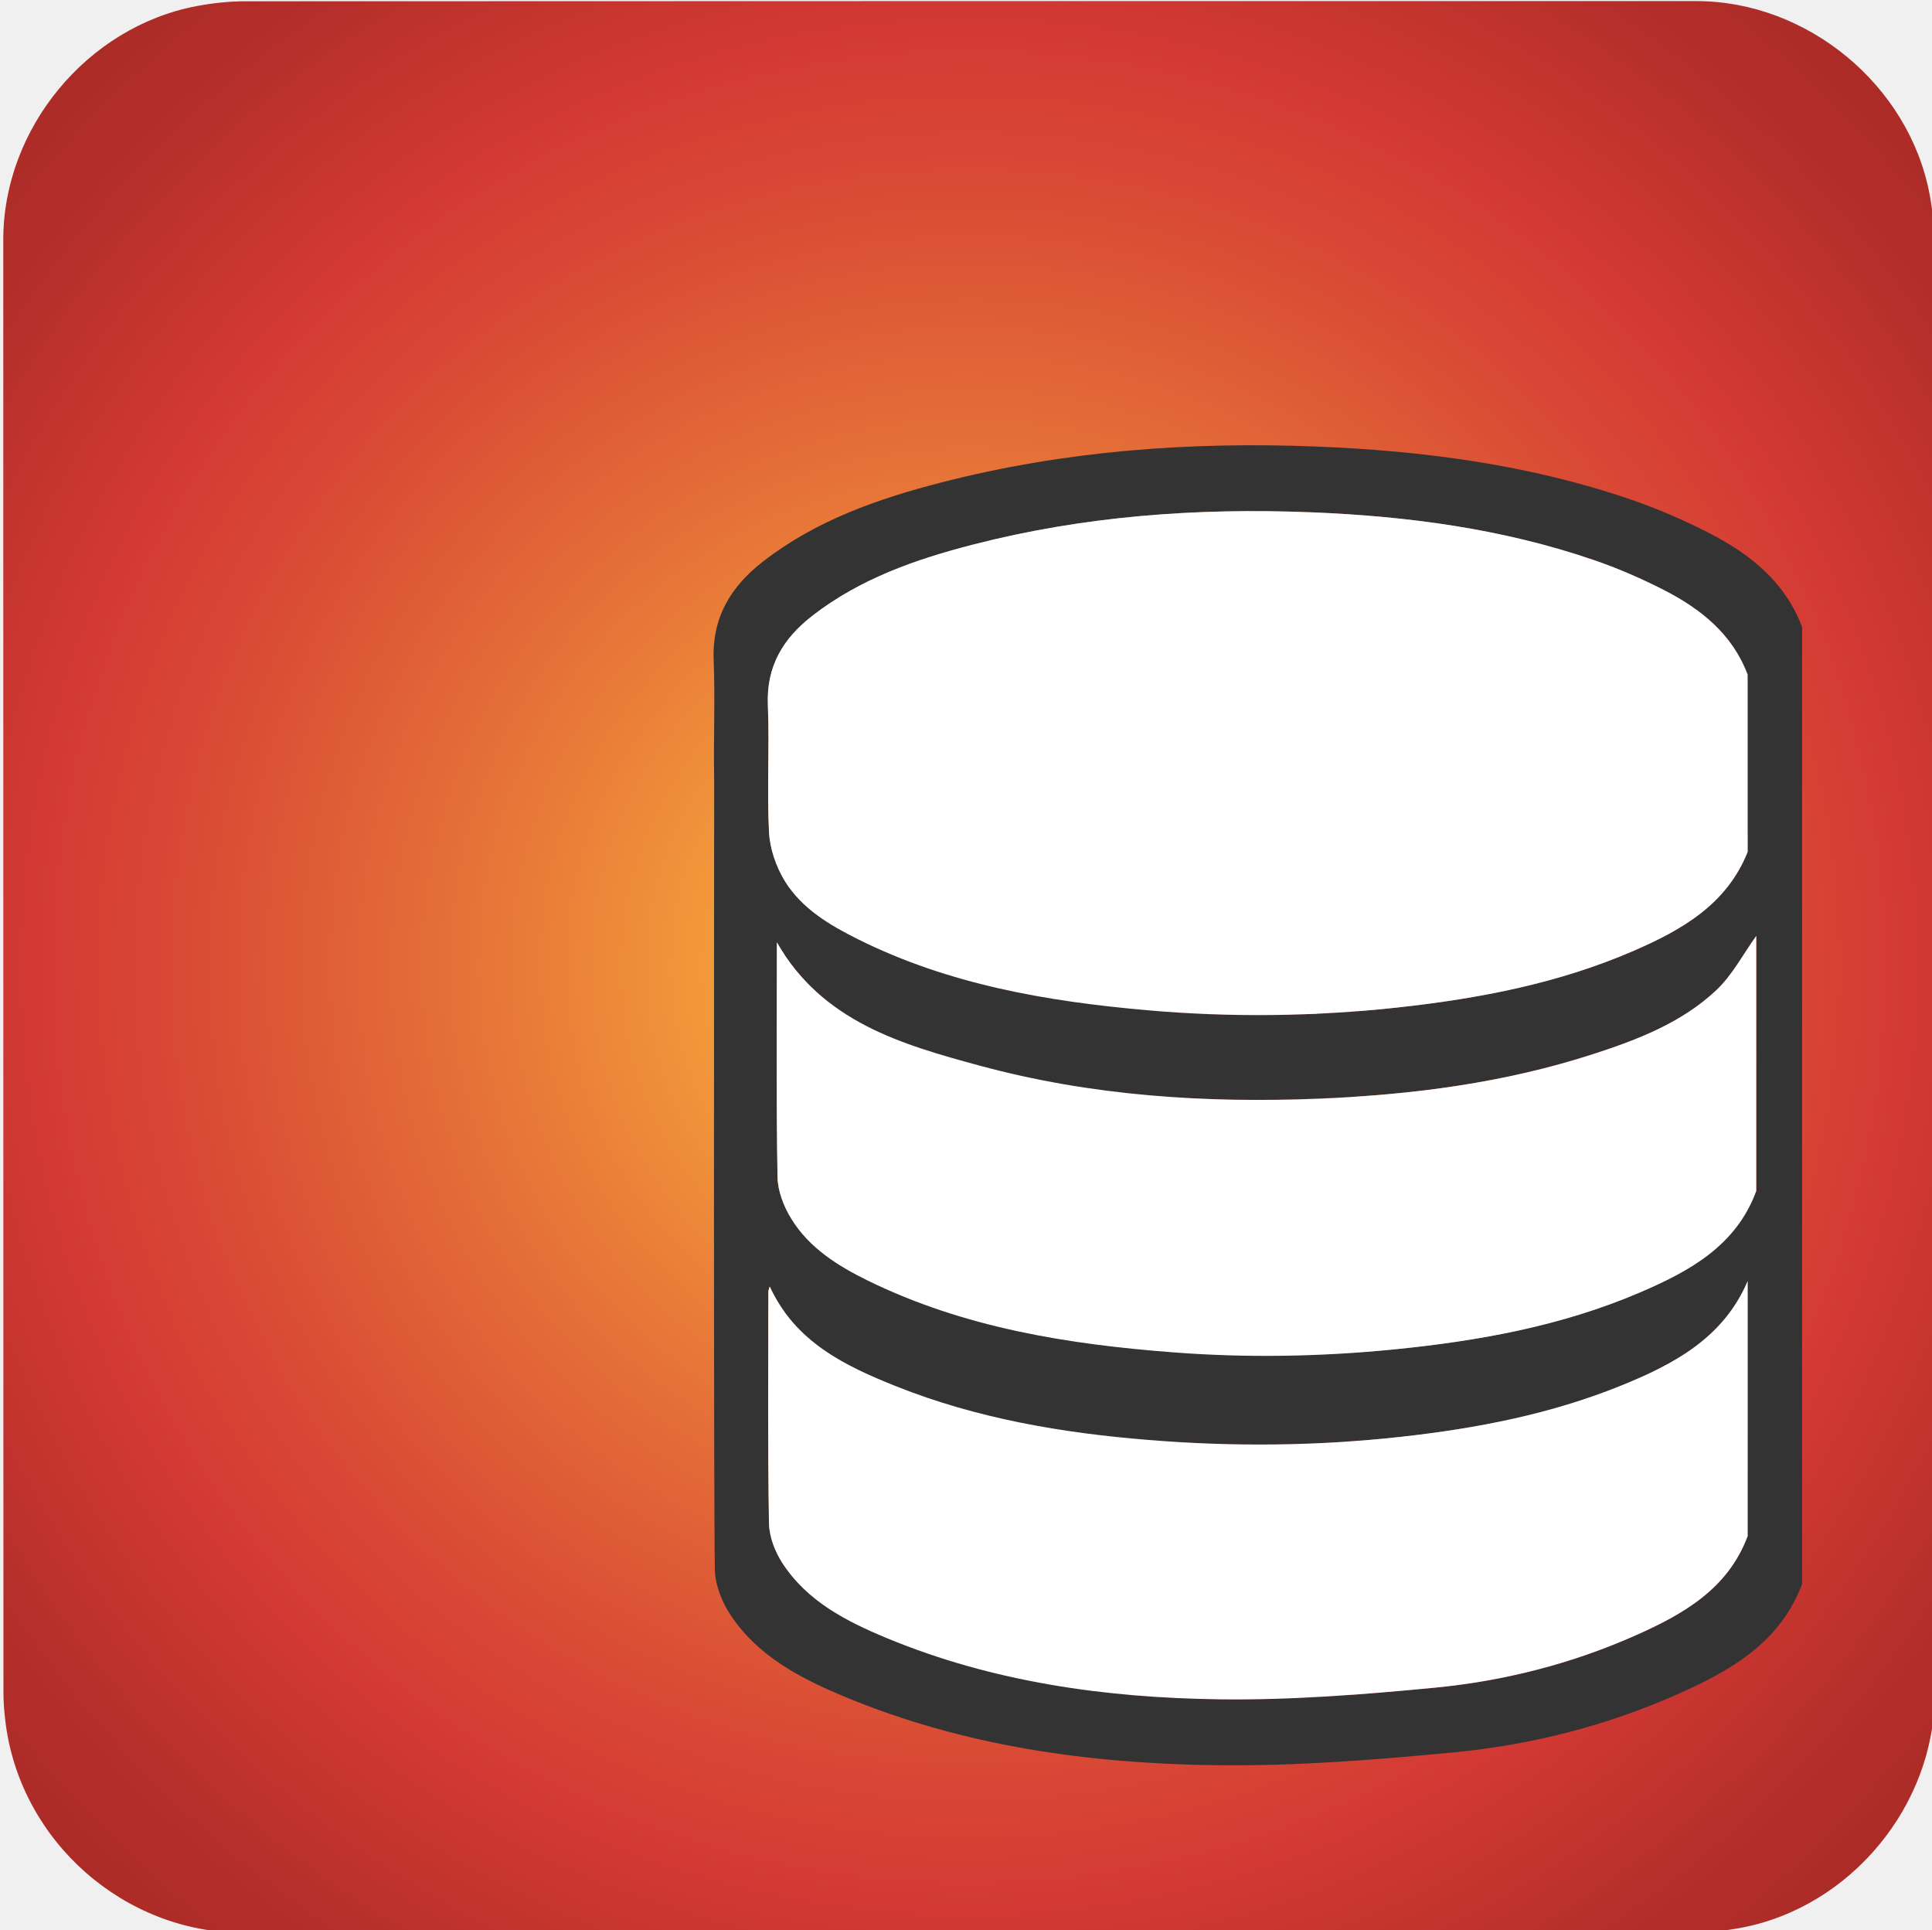
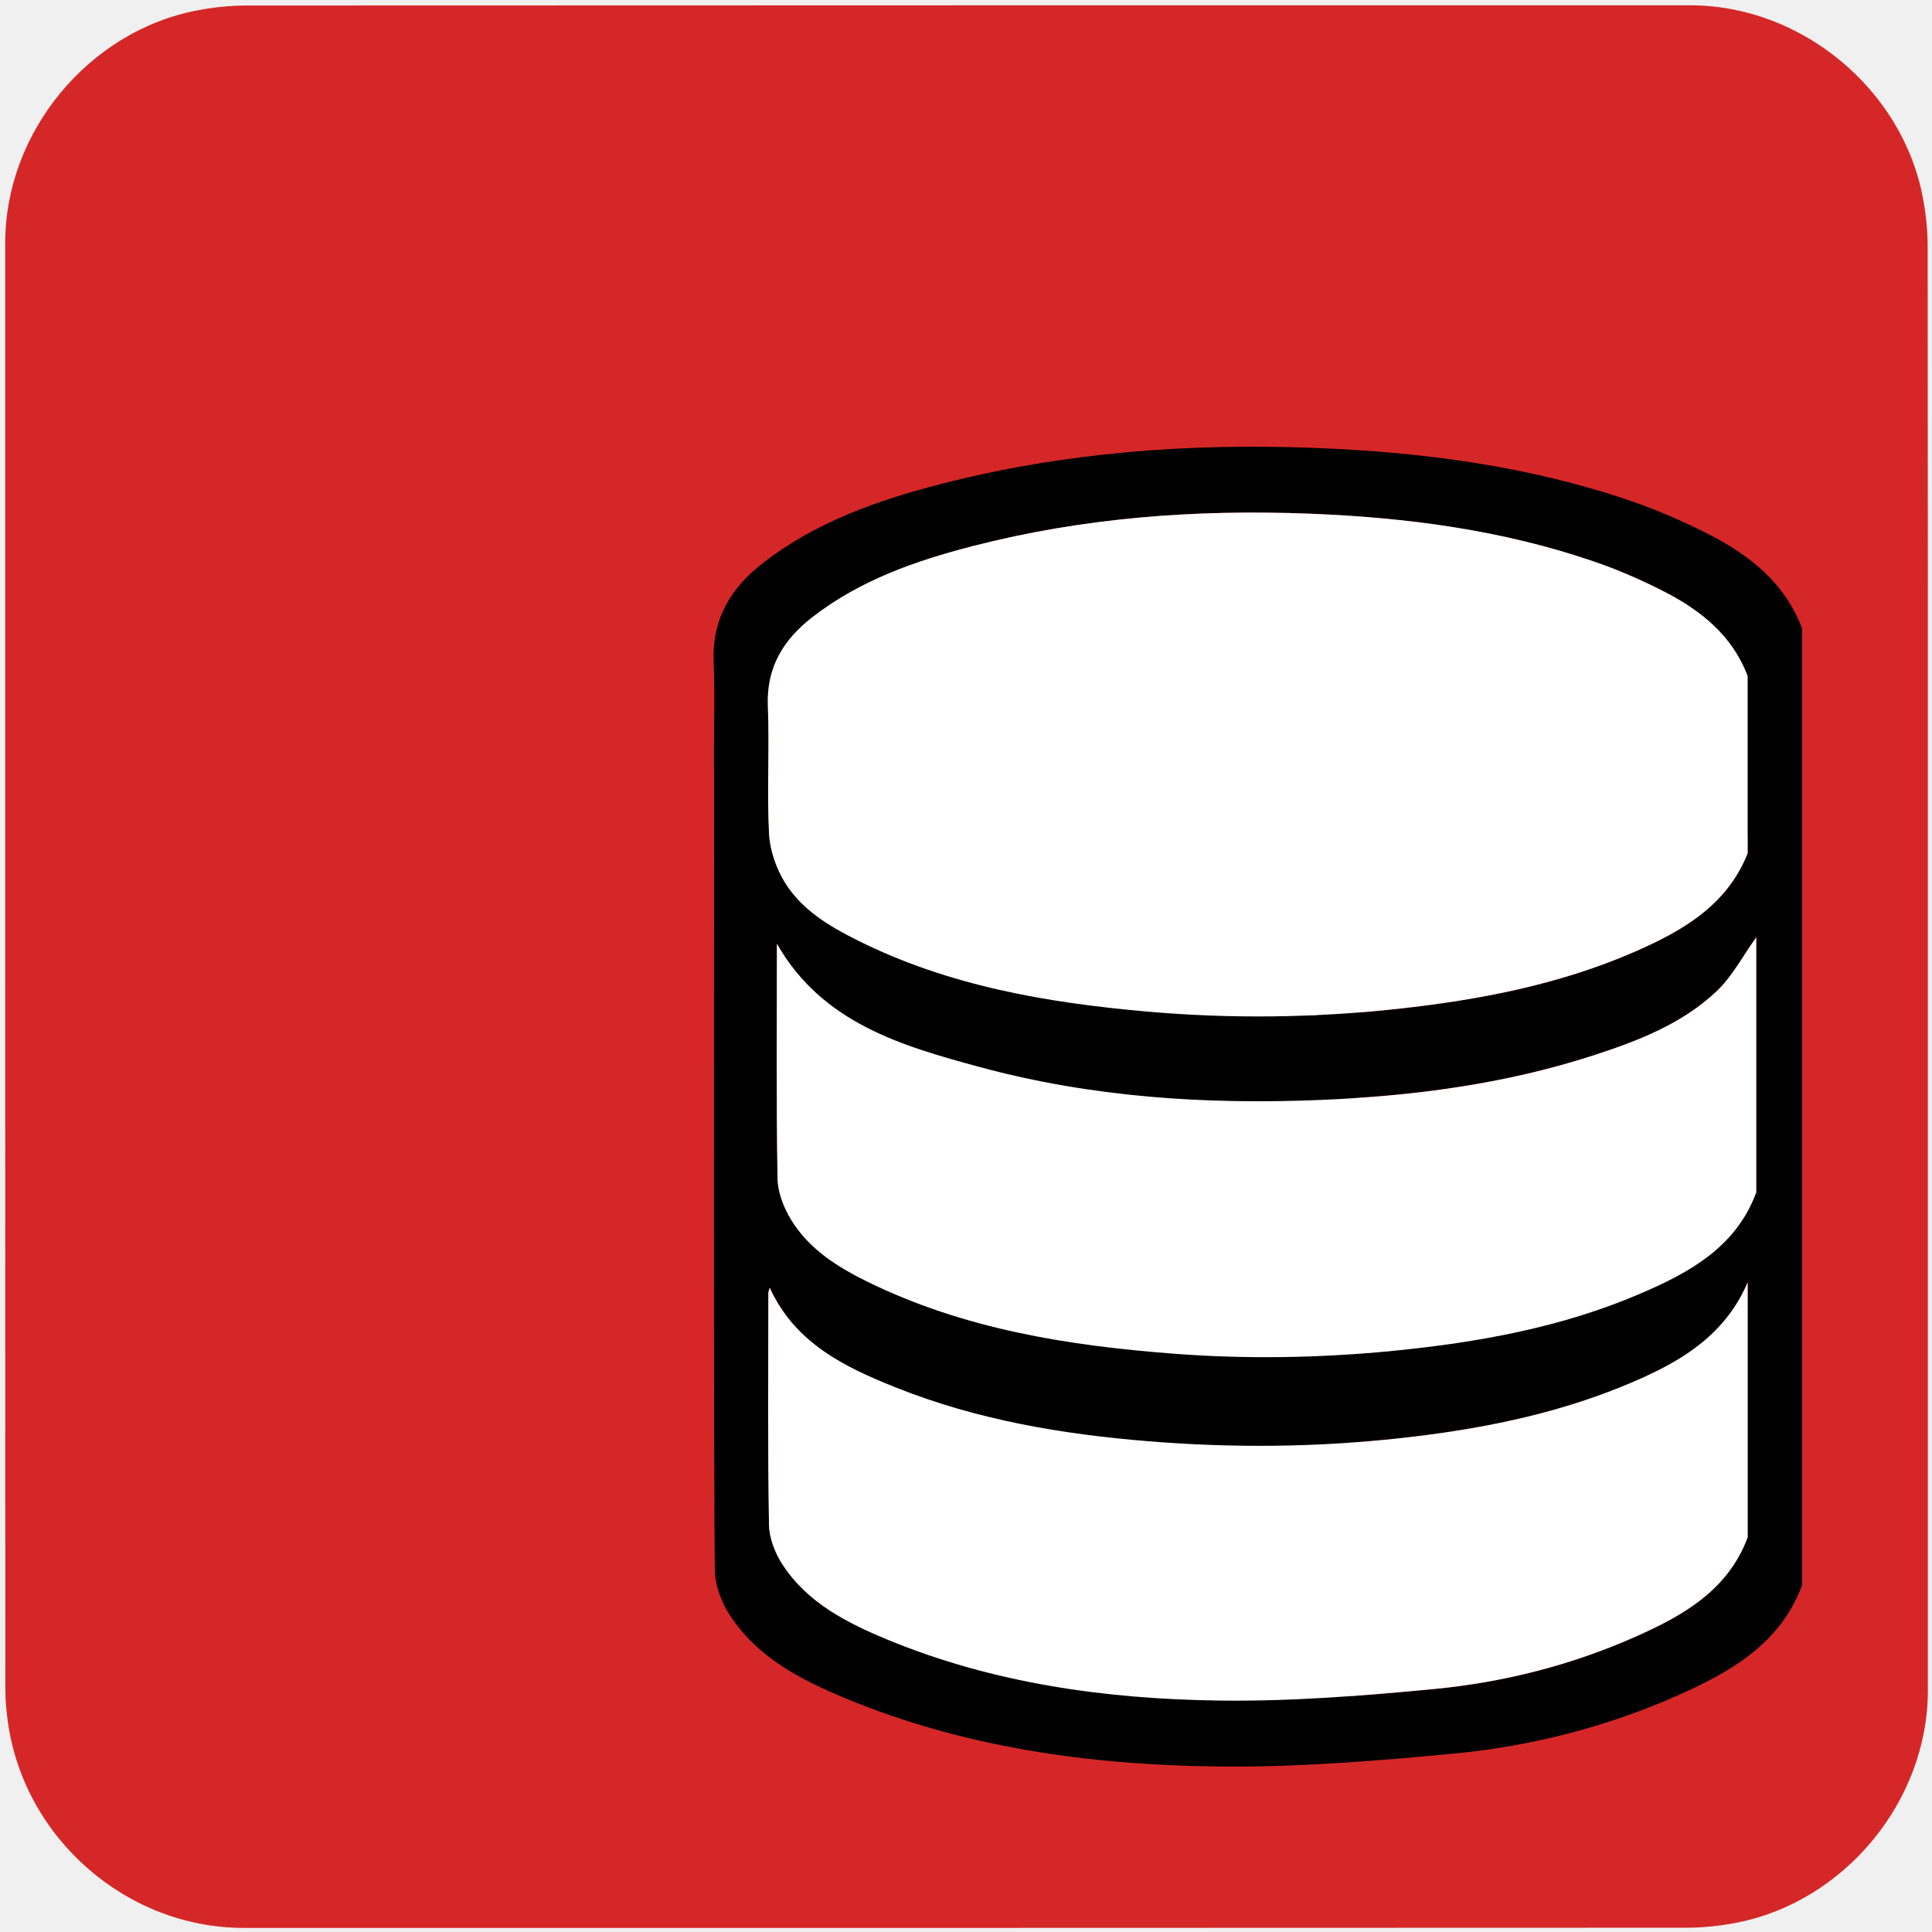
- <svg xmlns="http://www.w3.org/2000/svg" id="ezck9ma760km1" viewBox="0 0 499.17 498.38" shape-rendering="geometricPrecision" text-rendering="geometricPrecision">
+ <svg xmlns="http://www.w3.org/2000/svg" id="database" viewBox="0 0 499.17 498.38" width="500" height="500" shape-rendering="geometricPrecision" text-rendering="geometricPrecision">
  <style>
-         #ezck9ma760km4_to {animation: ezck9ma760km4_to__to 5000ms linear infinite normal forwards}@keyframes ezck9ma760km4_to__to { 0% {transform: translate(330.6409px,289.5272px);animation-timing-function: cubic-bezier(0.445,0.05,0.55,0.95)} 16% {transform: translate(178.2832px,199.9336px);animation-timing-function: cubic-bezier(0.445,0.05,0.55,0.95)} 66% {transform: translate(178.2832px,199.9336px);animation-timing-function: cubic-bezier(0.445,0.05,0.55,0.95)} 80% {transform: translate(330.6409px,289.5272px)} 100% {transform: translate(330.6409px,289.5272px)} }#ezck9ma760km16_ts {animation: ezck9ma760km16_ts__ts 5000ms linear infinite normal forwards}@keyframes ezck9ma760km16_ts__ts { 0% {transform: translate(184.3627px,136.9176px) scale(0,0);animation-timing-function: cubic-bezier(0.445,0.05,0.55,0.95)} 78% {transform: translate(184.3627px,136.9176px) scale(0,0);animation-timing-function: cubic-bezier(0.445,0.05,0.55,0.95)} 84% {transform: translate(184.3627px,136.9176px) scale(1,1);animation-timing-function: cubic-bezier(0.445,0.05,0.55,0.95)} 86% {transform: translate(184.3627px,136.9176px) scale(1,1);animation-timing-function: cubic-bezier(0.445,0.05,0.55,0.95)} 94% {transform: translate(184.3627px,136.9176px) scale(0,0)} 100% {transform: translate(184.3627px,136.9176px) scale(0,0)} }#ezck9ma760km16 {animation: ezck9ma760km16_c_o 5000ms linear infinite normal forwards}@keyframes ezck9ma760km16_c_o { 0% {opacity: 1} 84% {opacity: 1;animation-timing-function: cubic-bezier(0,0,0.58,1)} 94% {opacity: 0} 100% {opacity: 0} }
-     </style>
+     @keyframes back_database_animation__to{0%{transform:translate(330.6409px,289.5272px);animation-timing-function:cubic-bezier(.445,.05,.55,.95)}16%,66%{transform:translate(178.2832px,199.9336px);animation-timing-function:cubic-bezier(.445,.05,.55,.95)}80%,to{transform:translate(330.6409px,289.5272px)}}@keyframes star_animation__ts{0%,78%{transform:translate(184.3627px,136.9176px) scale(0,0);animation-timing-function:cubic-bezier(.445,.05,.55,.95)}84%,86%{transform:translate(184.3627px,136.9176px) scale(1,1);animation-timing-function:cubic-bezier(.445,.05,.55,.95)}94%,to{transform:translate(184.3627px,136.9176px) scale(0,0)}}@keyframes star_c_o{0%{opacity:1}84%{opacity:1;animation-timing-function:cubic-bezier(0,0,.58,1)}94%,to{opacity:0}}#back_database_animation{animation:back_database_animation__to 5000ms linear infinite normal forwards}#star_animation{animation:star_animation__ts 5000ms linear infinite normal forwards}#star{animation:star_c_o 5000ms linear infinite normal forwards}
+   </style>
  <defs>
-     <radialGradient id="ezck9ma760km16-fill" cx="152.007" cy="109.106" r="71.6" spreadMethod="pad" gradientUnits="userSpaceOnUse">
-       <stop id="ezck9ma760km16-fill-0" offset="0%" stop-color="rgb(255,243,59)" />
-       <stop id="ezck9ma760km16-fill-1" offset="5.95%" stop-color="rgb(255,224,41)" />
-       <stop id="ezck9ma760km16-fill-2" offset="13.03%" stop-color="rgb(255,210,23)" />
-       <stop id="ezck9ma760km16-fill-3" offset="20.32%" stop-color="rgb(254,201,14)" />
-       <stop id="ezck9ma760km16-fill-4" offset="28.09%" stop-color="rgb(253,199,12)" />
-       <stop id="ezck9ma760km16-fill-5" offset="66.85%" stop-color="rgb(243,144,63)" />
-       <stop id="ezck9ma760km16-fill-6" offset="88.76%" stop-color="rgb(237,104,60)" />
-       <stop id="ezck9ma760km16-fill-7" offset="100%" stop-color="rgb(233,62,58)" />
+     <radialGradient id="star-fill" cx="152.007" cy="109.106" r="71.6" spreadMethod="pad" gradientUnits="userSpaceOnUse">
+       <stop id="star-fill-0" offset="0%" stop-color="#FFF33B" />
+       <stop id="star-fill-1" offset="5.95%" stop-color="#FFE029" />
+       <stop id="star-fill-2" offset="13.03%" stop-color="#FFD217" />
+       <stop id="star-fill-3" offset="20.32%" stop-color="#FEC90E" />
+       <stop id="star-fill-4" offset="28.09%" stop-color="#FDC70C" />
+       <stop id="star-fill-5" offset="66.85%" stop-color="#F3903F" />
+       <stop id="star-fill-6" offset="88.76%" stop-color="#ED683C" />
+       <stop id="star-fill-7" offset="100%" stop-color="#E93E3A" />
    </radialGradient>
  </defs>
-   <defs>
-     <radialGradient id="eo3z0svo1z33-fill" cx="250.357" cy="249.77" r="383.734" spreadMethod="pad" gradientUnits="userSpaceOnUse">
-       <stop offset="0" style="stop-color:#FFC43D" />
-       <stop offset="0.039" style="stop-color:#FCBA3C" />
-       <stop offset="0.324" style="stop-color:#E77538" />
-       <stop offset="0.529" style="stop-color:#D94A35" />
-       <stop offset="0.633" style="stop-color:#D43934" />
-       <stop offset="0.658" style="stop-color:#CE3732" />
-       <stop offset="0.773" style="stop-color:#B62F2A" />
-       <stop offset="0.88" style="stop-color:#A82A26" />
-       <stop offset="0.971" style="stop-color:#A32824" />
-     </radialGradient>
-   </defs>
-   <g id="eo3z0svo1z32">
-     <path id="eo3z0svo1z33" d="M499.86,249.83C499.86,312.44,499.86,375.05,499.86,437.67C499.86,466.37,478.22,492.6,449.95,497.98C445.77,498.77,441.45,499.23,437.2,499.23C312.4,499.3,187.59,499.28,62.79,499.28C32.19,499.28,5.49,475.81,1.48,445.37C1.13,442.68,0.89,439.96,0.89,437.25C0.85,312.12,0.85,187,0.85,61.89C0.85,33.18,22.51,6.94,50.76,1.58C54.94,0.79,59.26,0.33,63.51,0.33C188.42,0.26,313.32,0.28,438.24,0.28C466.95,0.28,493.22,21.96,498.55,50.19C499.34,54.37,499.79,58.69,499.8,62.94C499.88,125.23,499.86,187.53,499.86,249.83Z" fill="url(#eo3z0svo1z33-fill)" stroke="none" stroke-width="1" />
+   <g id="background">
+     <path id="square" d="M498.1 249.4v186.99c0 28.57-21.55 54.69-49.69 60.04-4.16.79-8.46 1.24-12.69 1.24-124.24.07-248.48.05-372.72.05-30.45 0-57.04-23.36-61.03-53.67-.35-2.67-.59-5.39-.59-8.08-.04-124.55-.03-249.11-.03-373.66 0-28.58 21.56-54.7 49.69-60.04 4.16-.79 8.46-1.24 12.69-1.24C188.08.97 312.42.98 436.77.98c28.57 0 54.73 21.58 60.04 49.69.79 4.16 1.24 8.46 1.24 12.69.07 62.01.05 124.03.05 186.04z" fill="#D52727" stroke="none" stroke-width="1" />
  </g>
-   <g id="ezck9ma760km4_to" transform="translate(330.6409,289.5272)">
-     <g id="ezck9ma760km4" transform="translate(-178.2832,-199.9336)">
-       <g id="ezck9ma760km5">
-         <path id="ezck9ma760km6" d="M301.15,93.75C301,90.71,299.46,87.42,297.71,84.82C291.33,75.35,281.51,70.41,271.38,66.15C249.56,56.97,226.49,53.24,203.12,51.46C172.62,49.13,142.28,50.72,112.39,57.62C96,61.41,80.01,66.39,66.4,76.88C59.11,82.5,54.79,89.48,55.2,99.21C55.63,109.47,55.45,119.77,55.25,130.05C55.12,136.89,57.59,142.44,62.3,147.18C70.87,155.81,81.65,160.59,92.86,164.56C111.6,171.21,131.04,174.59,150.77,176.04C164.37,177.04,178.04,177,191.51,177.43C191.99,176.34,192.32,175.9,192.39,175.41C193.96,163.91,200.7,155.75,209.55,149.03C221.97,139.6,236.18,133.75,251.16,130.23C267.56,126.38,284.23,123.7,301.31,120.41C301.31,111.93,301.6,102.82,301.15,93.75Z" fill="#f6e9c4" stroke="#87241f" stroke-width="10" stroke-miterlimit="10" />
-         <path id="ezck9ma760km7" d="M180.68,198.45C152.06,198.64,123.77,196.03,96.44,187.11C80.27,181.83,64.23,175.83,55.29,158.68C55.29,177.53,55.59,195.72,55.17,213.91C54.94,223.77,59.07,230.83,66.48,236.59C76.82,244.64,88.79,249.25,101.18,252.85C128.9,260.9,157.31,263.24,186.04,262.78C187.95,262.75,189.86,262.58,191.87,262.47C191.87,241,191.87,219.94,191.87,198.45C187.91,198.45,184.3,198.43,180.68,198.45Z" fill="#f6e9c4" stroke="#87241f" stroke-width="10" stroke-miterlimit="10" />
-         <path id="ezck9ma760km8" d="M187.02,284.97C168.51,285.42,150.08,284.62,131.76,281.82C114.25,279.15,97.03,275.31,80.91,267.71C70.47,262.79,60.59,257.05,55.3,245.62C55.3,264.36,55.44,283.1,55.23,301.84C55.15,309.12,57.67,315.01,62.79,319.95C71.62,328.47,82.52,333.33,93.91,337.15C123.62,347.11,154.33,349.8,185.44,349.37C187.49,349.34,189.55,349.19,191.78,349.08C191.78,327.63,191.78,306.48,191.78,284.96C190.07,284.97,188.54,284.93,187.02,284.97Z" fill="#f6e9c4" stroke="#87241f" stroke-width="10" stroke-miterlimit="10" />
+   <g id="back_database_animation" transform="translate(330.64 289.527)">
+     <g id="back_database_top" transform="translate(-178.283 -199.934)">
+       <g id="back_database_group" fill="#FFF" stroke="#000" stroke-width="10" stroke-miterlimit="10">
+         <path id="back_database_top" d="M301.15 93.75c-.15-3.04-1.69-6.33-3.44-8.93-6.38-9.47-16.2-14.41-26.33-18.67-21.82-9.18-44.89-12.91-68.26-14.69-30.5-2.33-60.84-.74-90.73 6.16C96 61.41 80.01 66.39 66.4 76.88c-7.29 5.62-11.61 12.6-11.2 22.33.43 10.26.25 20.56.05 30.84-.13 6.84 2.34 12.39 7.05 17.13 8.57 8.63 19.35 13.41 30.56 17.38 18.74 6.65 38.18 10.03 57.91 11.48 13.6 1 27.27.96 40.74 1.39.48-1.09.81-1.53.88-2.02 1.57-11.5 8.31-19.66 17.16-26.38 12.42-9.43 26.63-15.28 41.61-18.8 16.4-3.85 33.07-6.53 50.15-9.82 0-8.48.29-17.59-.16-26.66z" />
+         <path id="back_database_middle" d="M180.68 198.45c-28.62.19-56.91-2.42-84.24-11.34-16.17-5.28-32.21-11.28-41.15-28.43 0 18.85.3 37.04-.12 55.23-.23 9.86 3.9 16.92 11.31 22.68 10.34 8.05 22.31 12.66 34.7 16.26 27.72 8.05 56.13 10.39 84.86 9.93 1.91-.03 3.82-.2 5.83-.31v-64.02c-3.96 0-7.57-.02-11.19 0z" />
+         <path id="back_database_bottom" d="M187.02 284.97c-18.51.45-36.94-.35-55.26-3.15-17.51-2.67-34.73-6.51-50.85-14.11-10.44-4.92-20.32-10.66-25.61-22.09 0 18.74.14 37.48-.07 56.22-.08 7.28 2.44 13.17 7.56 18.11 8.83 8.52 19.73 13.38 31.12 17.2 29.71 9.96 60.42 12.65 91.53 12.22 2.05-.03 4.11-.18 6.34-.29v-64.12c-1.71.01-3.24-.03-4.76.01z" />
      </g>
    </g>
  </g>
-   <g id="ezck9ma760km9">
-     <g id="ezck9ma760km10">
-       <path id="ezck9ma760km11" d="M441.43,137.62C434.98,134.33,428.26,131.41,421.42,129.06C395.07,120.03,367.77,116.45,340.05,115.35C307.36,114.06,275.01,116.45,243.26,124.62C226.81,128.85,210.86,134.42,197.19,145.02C188.86,151.48,183.95,159.42,184.39,170.53C184.8,180.78,184.31,191.06,184.52,201.32C184.49,242.97,184.36,385.27,184.7,405.48C184.77,409.38,186.46,413.71,188.64,417.03C195.8,427.94,207.02,433.67,218.62,438.47C249.12,451.09,281.32,455.56,313.95,456C334.53,456.28,355.21,454.63,375.73,452.67C395.72,450.75,415.2,445.78,433.62,437.58C447.19,431.54,459.97,424.29,465.61,409.17C465.61,388.91,465.61,267.39,465.61,212.84C465.61,204.98,465.61,197.11,465.61,189.25C465.61,180.16,465.61,171.06,465.61,161.97C461.17,150.23,452.06,143.04,441.43,137.62ZM198.4,182.01C198,172.01,202.43,164.86,209.93,159.05C222.24,149.51,236.6,144.5,251.41,140.69C279.99,133.33,309.11,131.18,338.54,132.34C363.49,133.33,388.07,136.56,411.79,144.68C417.96,146.79,424,149.42,429.81,152.38C439.39,157.26,447.59,163.73,451.55,174.29C451.55,189.55,451.55,204.82,451.55,220.08C446.15,233.64,434.54,240.22,422.16,245.6C402.75,254.03,382.19,257.96,361.26,260.25C339.64,262.62,317.98,262.88,296.33,260.97C270.53,258.7,245.18,254.35,221.69,242.64C214.34,238.98,207.15,234.74,202.78,227.59C200.52,223.89,198.92,219.25,198.7,214.94C198.13,203.98,198.84,192.97,198.4,182.01ZM451.55,396.82C446.47,410.43,434.97,416.96,422.76,422.4C406.17,429.79,388.64,434.26,370.64,435.99C352.17,437.76,333.56,439.24,315.03,438.99C285.66,438.59,256.67,434.57,229.21,423.21C218.77,418.89,208.67,413.73,202.23,403.91C200.27,400.92,198.75,397.02,198.69,393.51C198.35,373.57,198.52,353.62,198.53,333.68C198.53,333.35,198.7,333.03,198.88,332.35C205.5,346.72,218.33,352.85,231.53,358.12C252.42,366.46,274.4,370.17,296.73,371.99C318.53,373.76,340.31,373.57,362.05,371.17C381.5,369.02,400.63,365.33,418.83,357.96C432.48,352.43,445.32,345.61,451.55,330.95C451.55,352.9,451.55,374.86,451.55,396.82ZM453.76,307.64C448.57,321.76,436.58,328.32,423.94,333.76C403.49,342.56,381.83,346.44,359.79,348.61C340.96,350.46,322.11,350.78,303.26,349.34C275.94,347.26,249.1,342.99,224.17,330.77C216.43,326.98,209.07,322.37,204.45,314.83C202.51,311.66,200.95,307.67,200.89,304.02C200.55,283.95,200.73,263.86,200.73,243.44C212.47,263.93,232.94,269.81,253.2,275.29C281.94,283.08,311.4,285.01,341.11,283.78C365.12,282.79,388.77,279.71,411.7,272.27C423.19,268.55,434.54,264.17,443.46,255.76C447.61,251.85,450.38,246.46,453.77,241.75C453.76,263.73,453.76,285.69,453.76,307.64Z" fill="#333333" stroke="none" stroke-width="1" />
-       <path id="ezck9ma760km12" d="M198.69,214.93C198.91,219.23,200.51,223.88,202.77,227.58C207.15,234.73,214.34,238.97,221.68,242.63C245.17,254.34,270.52,258.69,296.32,260.96C317.97,262.87,339.63,262.61,361.25,260.24C382.18,257.95,402.74,254.02,422.15,245.59C434.53,240.21,446.14,233.63,451.54,220.07C451.54,204.81,451.54,189.54,451.54,174.28C447.57,163.72,439.37,157.25,429.8,152.37C423.99,149.41,417.95,146.78,411.78,144.67C388.06,136.54,363.48,133.31,338.53,132.33C309.1,131.17,279.98,133.32,251.4,140.68C236.6,144.49,222.23,149.5,209.92,159.04C202.42,164.85,198,172.01,198.39,182C198.84,192.97,198.13,203.98,198.69,214.93Z" fill="#ffffff" stroke="none" stroke-width="1" />
-       <path id="ezck9ma760km13" d="M418.82,357.95C400.62,365.32,381.49,369.01,362.04,371.16C340.3,373.56,318.52,373.76,296.72,371.98C274.39,370.17,252.42,366.45,231.52,358.11C218.32,352.84,205.49,346.71,198.87,332.34C198.68,333.02,198.52,333.34,198.52,333.67C198.51,353.61,198.34,373.56,198.68,393.5C198.74,397.01,200.26,400.91,202.22,403.9C208.66,413.72,218.77,418.88,229.2,423.2C256.66,434.56,285.64,438.58,315.02,438.98C333.55,439.23,352.16,437.75,370.63,435.98C388.62,434.25,406.16,429.78,422.75,422.39C434.97,416.95,446.47,410.42,451.54,396.81C451.54,374.85,451.54,352.89,451.54,330.93C445.32,345.6,432.48,352.42,418.82,357.95Z" fill="#fff" stroke="none" stroke-width="1" />
-       <path id="ezck9ma760km14" d="M411.7,272.29C388.77,279.72,365.12,282.81,341.11,283.8C311.4,285.02,281.94,283.1,253.2,275.31C232.95,269.82,212.48,263.95,200.73,243.46C200.73,263.88,200.55,283.97,200.89,304.04C200.95,307.69,202.51,311.68,204.45,314.85C209.07,322.38,216.43,326.99,224.17,330.79C249.1,343.01,275.95,347.28,303.26,349.36C322.11,350.8,340.96,350.48,359.79,348.63C381.83,346.46,403.49,342.58,423.94,333.78C436.58,328.34,448.57,321.79,453.76,307.66C453.76,285.7,453.76,263.74,453.76,241.78C450.37,246.5,447.6,251.88,443.45,255.79C434.53,264.19,423.18,268.56,411.7,272.29Z" fill="#ffff" stroke="none" stroke-width="1" />
+   <g id="front_database_top">
+     <g id="front_database_group" stroke="none" stroke-width="1">
+       <path id="front_database_border" d="M441.43 137.62c-6.45-3.29-13.17-6.21-20.01-8.56-26.35-9.03-53.65-12.61-81.37-13.71-32.69-1.29-65.04 1.1-96.79 9.27-16.45 4.23-32.4 9.8-46.07 20.4-8.33 6.46-13.24 14.4-12.8 25.51.41 10.25-.08 20.53.13 30.79-.03 41.65-.16 183.95.18 204.16.07 3.9 1.76 8.23 3.94 11.55 7.16 10.91 18.38 16.64 29.98 21.44 30.5 12.62 62.7 17.09 95.33 17.53 20.58.28 41.26-1.37 61.78-3.33 19.99-1.92 39.47-6.89 57.89-15.09 13.57-6.04 26.35-13.29 31.99-28.41V212.84v-23.59-27.28c-4.44-11.74-13.55-18.93-24.18-24.35zM198.4 182.01c-.4-10 4.03-17.15 11.53-22.96 12.31-9.54 26.67-14.55 41.48-18.36 28.58-7.36 57.7-9.51 87.13-8.35 24.95.99 49.53 4.22 73.25 12.34 6.17 2.11 12.21 4.74 18.02 7.7 9.58 4.88 17.78 11.35 21.74 21.91v45.79c-5.4 13.56-17.01 20.14-29.39 25.52-19.41 8.43-39.97 12.36-60.9 14.65-21.62 2.37-43.28 2.63-64.93.72-25.8-2.27-51.15-6.62-74.64-18.33-7.35-3.66-14.54-7.9-18.91-15.05-2.26-3.7-3.86-8.34-4.08-12.65-.57-10.96.14-21.97-.3-32.93zm253.15 214.81c-5.08 13.61-16.58 20.14-28.79 25.58-16.59 7.39-34.12 11.86-52.12 13.59-18.47 1.77-37.08 3.25-55.61 3-29.37-.4-58.36-4.42-85.82-15.78-10.44-4.32-20.54-9.48-26.98-19.3-1.96-2.99-3.48-6.89-3.54-10.4-.34-19.94-.17-39.89-.16-59.83 0-.33.17-.65.35-1.33 6.62 14.37 19.45 20.5 32.65 25.77 20.89 8.34 42.87 12.05 65.2 13.87 21.8 1.77 43.58 1.58 65.32-.82 19.45-2.15 38.58-5.84 56.78-13.21 13.65-5.53 26.49-12.35 32.72-27.01v65.87zm2.21-89.18c-5.19 14.12-17.18 20.68-29.82 26.12-20.45 8.8-42.11 12.68-64.15 14.85-18.83 1.85-37.68 2.17-56.53.73-27.32-2.08-54.16-6.35-79.09-18.57-7.74-3.79-15.1-8.4-19.72-15.94-1.94-3.17-3.5-7.16-3.56-10.81-.34-20.07-.16-40.16-.16-60.58 11.74 20.49 32.21 26.37 52.47 31.85 28.74 7.79 58.2 9.72 87.91 8.49 24.01-.99 47.66-4.07 70.59-11.51 11.49-3.72 22.84-8.1 31.76-16.51 4.15-3.91 6.92-9.3 10.31-14.01-.01 21.98-.01 43.94-.01 65.89z" fill="#000" />
+       <path id="front_database_top" d="M198.69 214.93c.22 4.3 1.82 8.95 4.08 12.65 4.38 7.15 11.57 11.39 18.91 15.05 23.49 11.71 48.84 16.06 74.64 18.33 21.65 1.91 43.31 1.65 64.93-.72 20.93-2.29 41.49-6.22 60.9-14.65 12.38-5.38 23.99-11.96 29.39-25.52v-45.79c-3.97-10.56-12.17-17.03-21.74-21.91-5.81-2.96-11.85-5.59-18.02-7.7-23.72-8.13-48.3-11.36-73.25-12.34-29.43-1.16-58.55.99-87.13 8.35-14.8 3.81-29.17 8.82-41.48 18.36-7.5 5.81-11.92 12.97-11.53 22.96.45 10.97-.26 21.98.3 32.93z" fill="#FFF" />
+       <path id="front_database_bottom" d="M418.82 357.95c-18.2 7.37-37.33 11.06-56.78 13.21-21.74 2.4-43.52 2.6-65.32.82-22.33-1.81-44.3-5.53-65.2-13.87-13.2-5.27-26.03-11.4-32.65-25.77-.19.68-.35 1-.35 1.33-.01 19.94-.18 39.89.16 59.83.06 3.51 1.58 7.41 3.54 10.4 6.44 9.82 16.55 14.98 26.98 19.3 27.46 11.36 56.44 15.38 85.82 15.78 18.53.25 37.14-1.23 55.61-3 17.99-1.73 35.53-6.2 52.12-13.59 12.22-5.44 23.72-11.97 28.79-25.58v-65.88c-6.22 14.67-19.06 21.49-32.72 27.02z" fill="#FFF" />
+       <path id="front_database_middle" d="M411.7 272.29c-22.93 7.43-46.58 10.52-70.59 11.51-29.71 1.22-59.17-.7-87.91-8.49-20.25-5.49-40.72-11.36-52.47-31.85 0 20.42-.18 40.51.16 60.58.06 3.65 1.62 7.64 3.56 10.81 4.62 7.53 11.98 12.14 19.72 15.94 24.93 12.22 51.78 16.49 79.09 18.57 18.85 1.44 37.7 1.12 56.53-.73 22.04-2.17 43.7-6.05 64.15-14.85 12.64-5.44 24.63-11.99 29.82-26.12v-65.88c-3.39 4.72-6.16 10.1-10.31 14.01-8.92 8.4-20.27 12.77-31.75 16.5z" fill="#FFF" />
    </g>
  </g>
-   <g id="ezck9ma760km15">
-     <g id="ezck9ma760km16_ts" transform="translate(184.3627,136.9176) scale(0,0)">
-       <polygon id="ezck9ma760km16" points="215.98,160.29 166.7,148.01 128.65,181.64 125.1,130.98 81.35,105.18 128.44,86.15 139.46,36.57 172.11,75.47 222.66,70.63 195.75,113.7" transform="translate(-152.005,-115.0214)" fill="url(#ezck9ma760km16-fill)" stroke="#aaaaaa" stroke-width="4" stroke-opacity="0" stroke-miterlimit="10" />
+   <g id="star_group">
+     <g id="star_animation" transform="matrix(0 0 0 0 184.363 136.918)">
+       <path id="star" transform="translate(-152.005 -115.021)" fill="url(#star-fill)" stroke="#000" stroke-width="4" stroke-miterlimit="10" d="M215.98 160.29l-49.28-12.28-38.05 33.63-3.55-50.66-43.75-25.8 47.09-19.03 11.02-49.58 32.65 38.9 50.55-4.84-26.91 43.07z" />
    </g>
  </g>
</svg>
